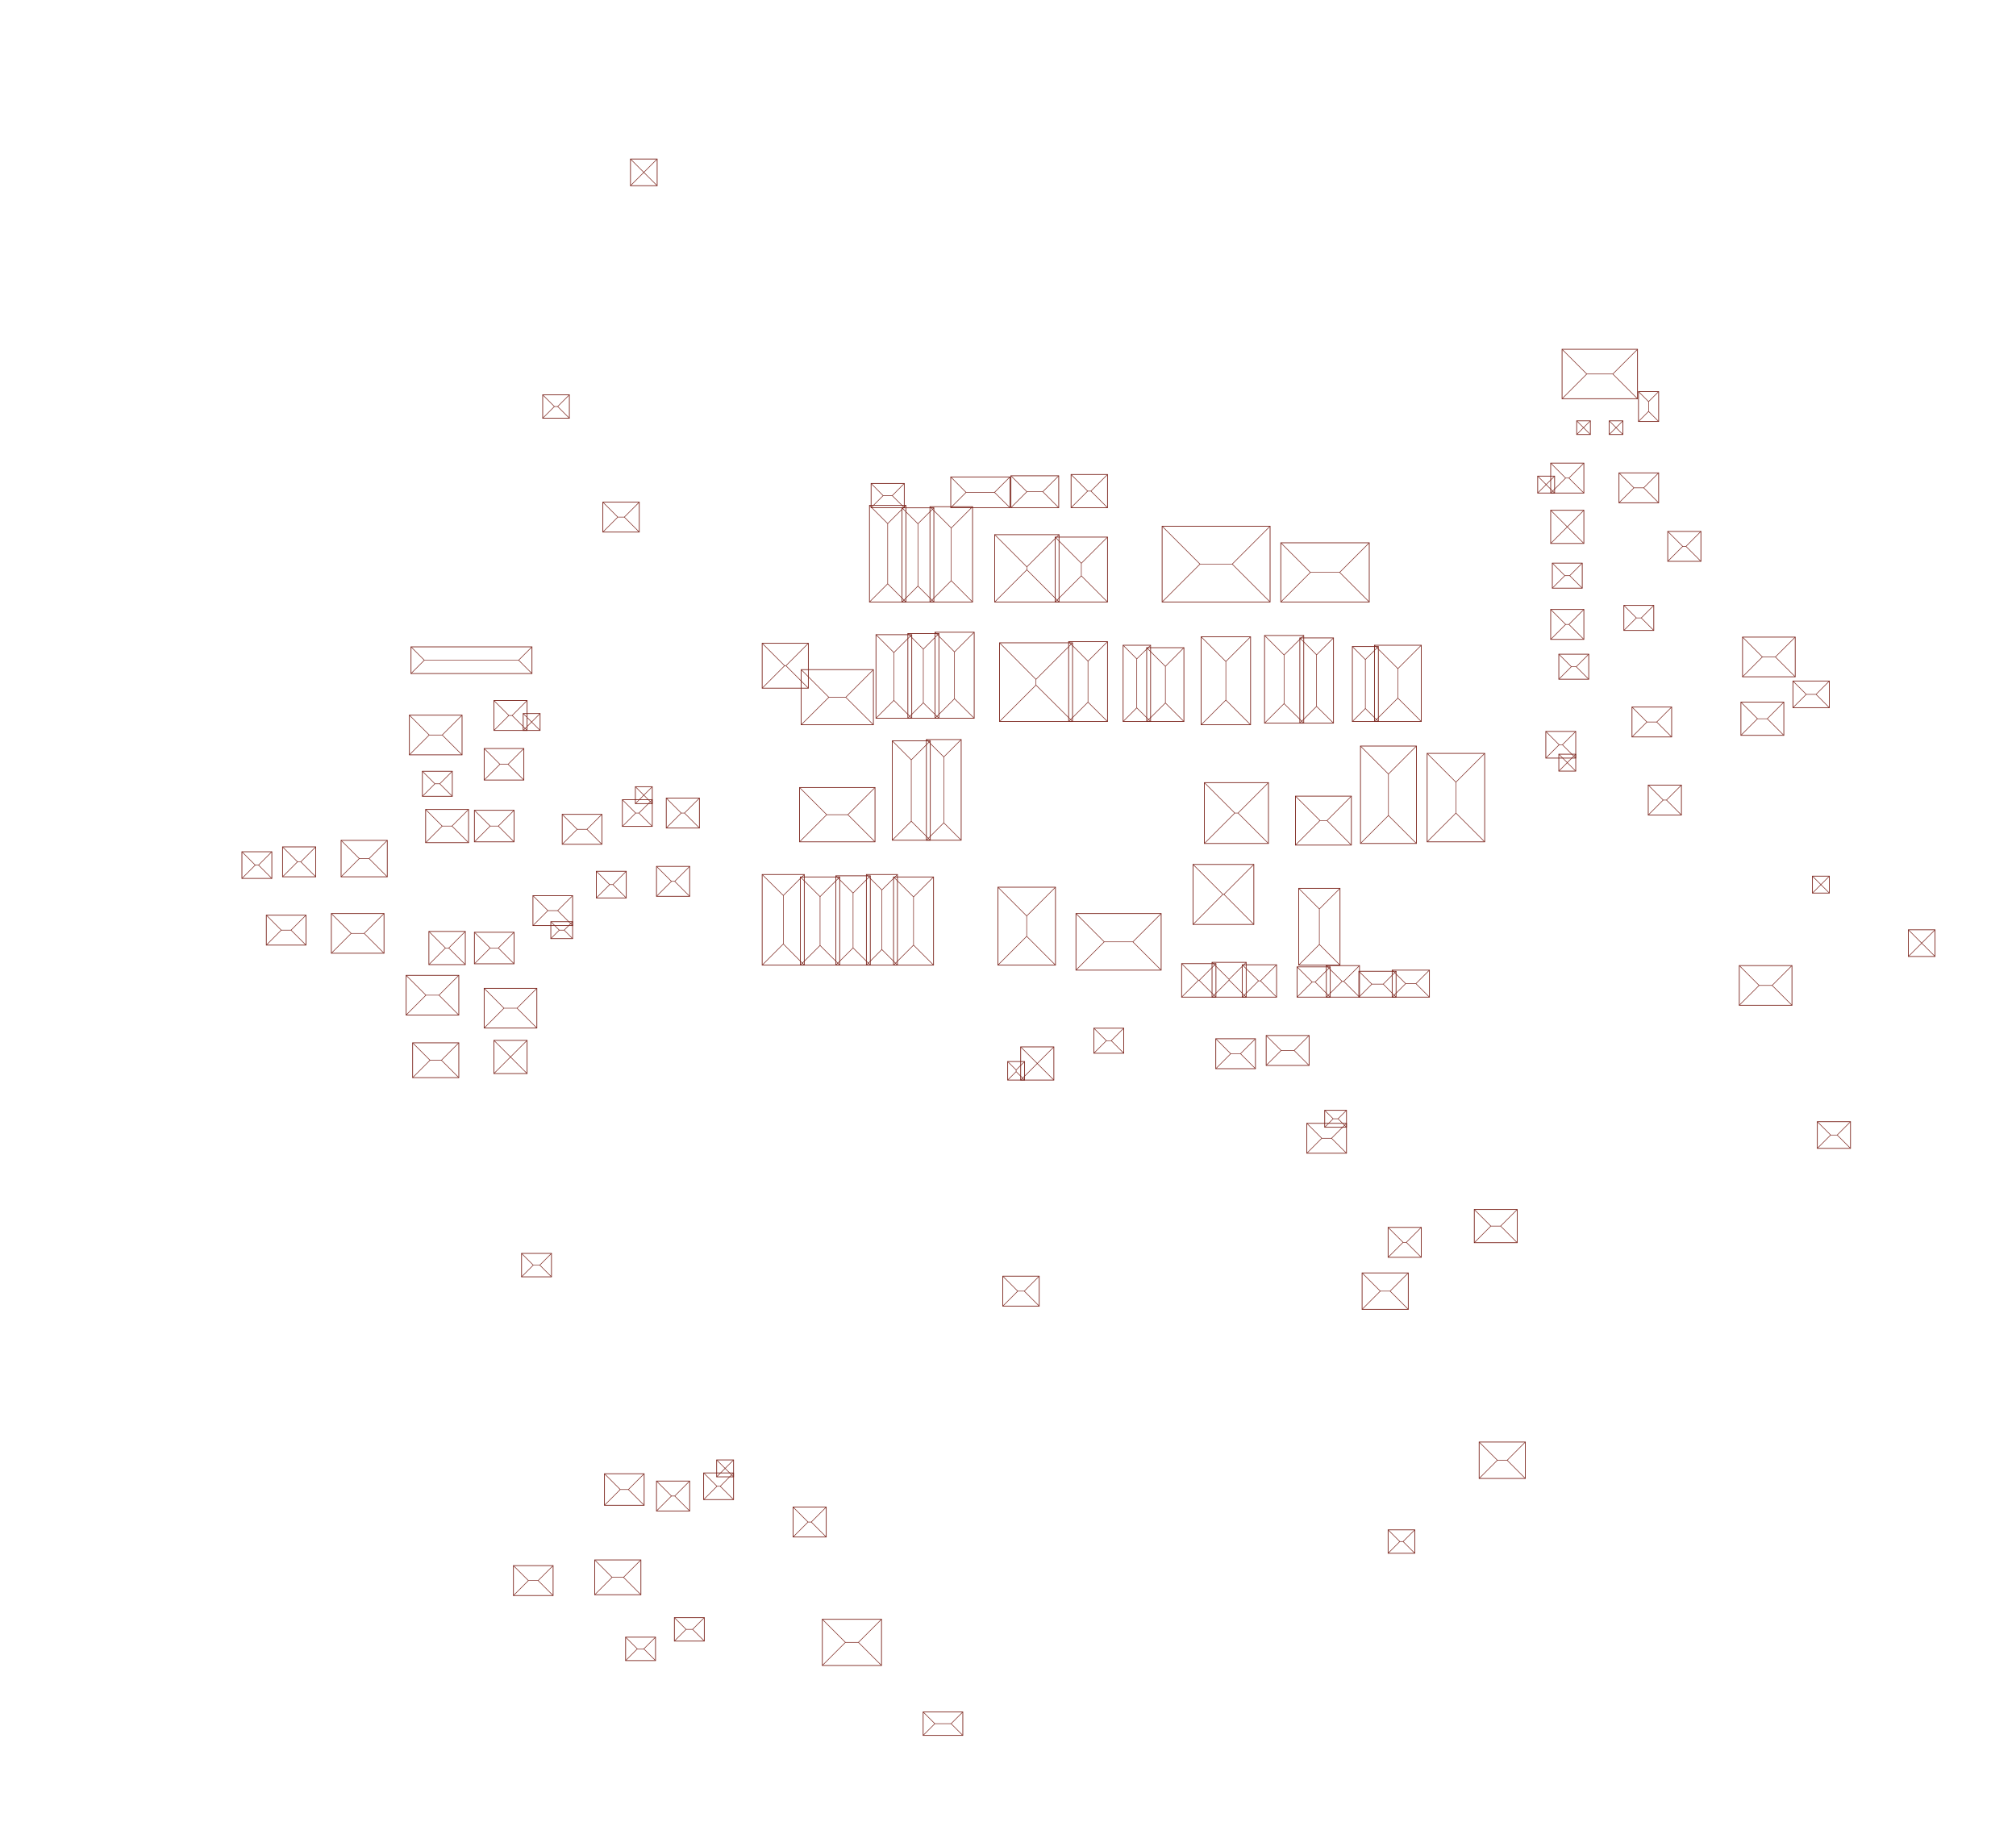
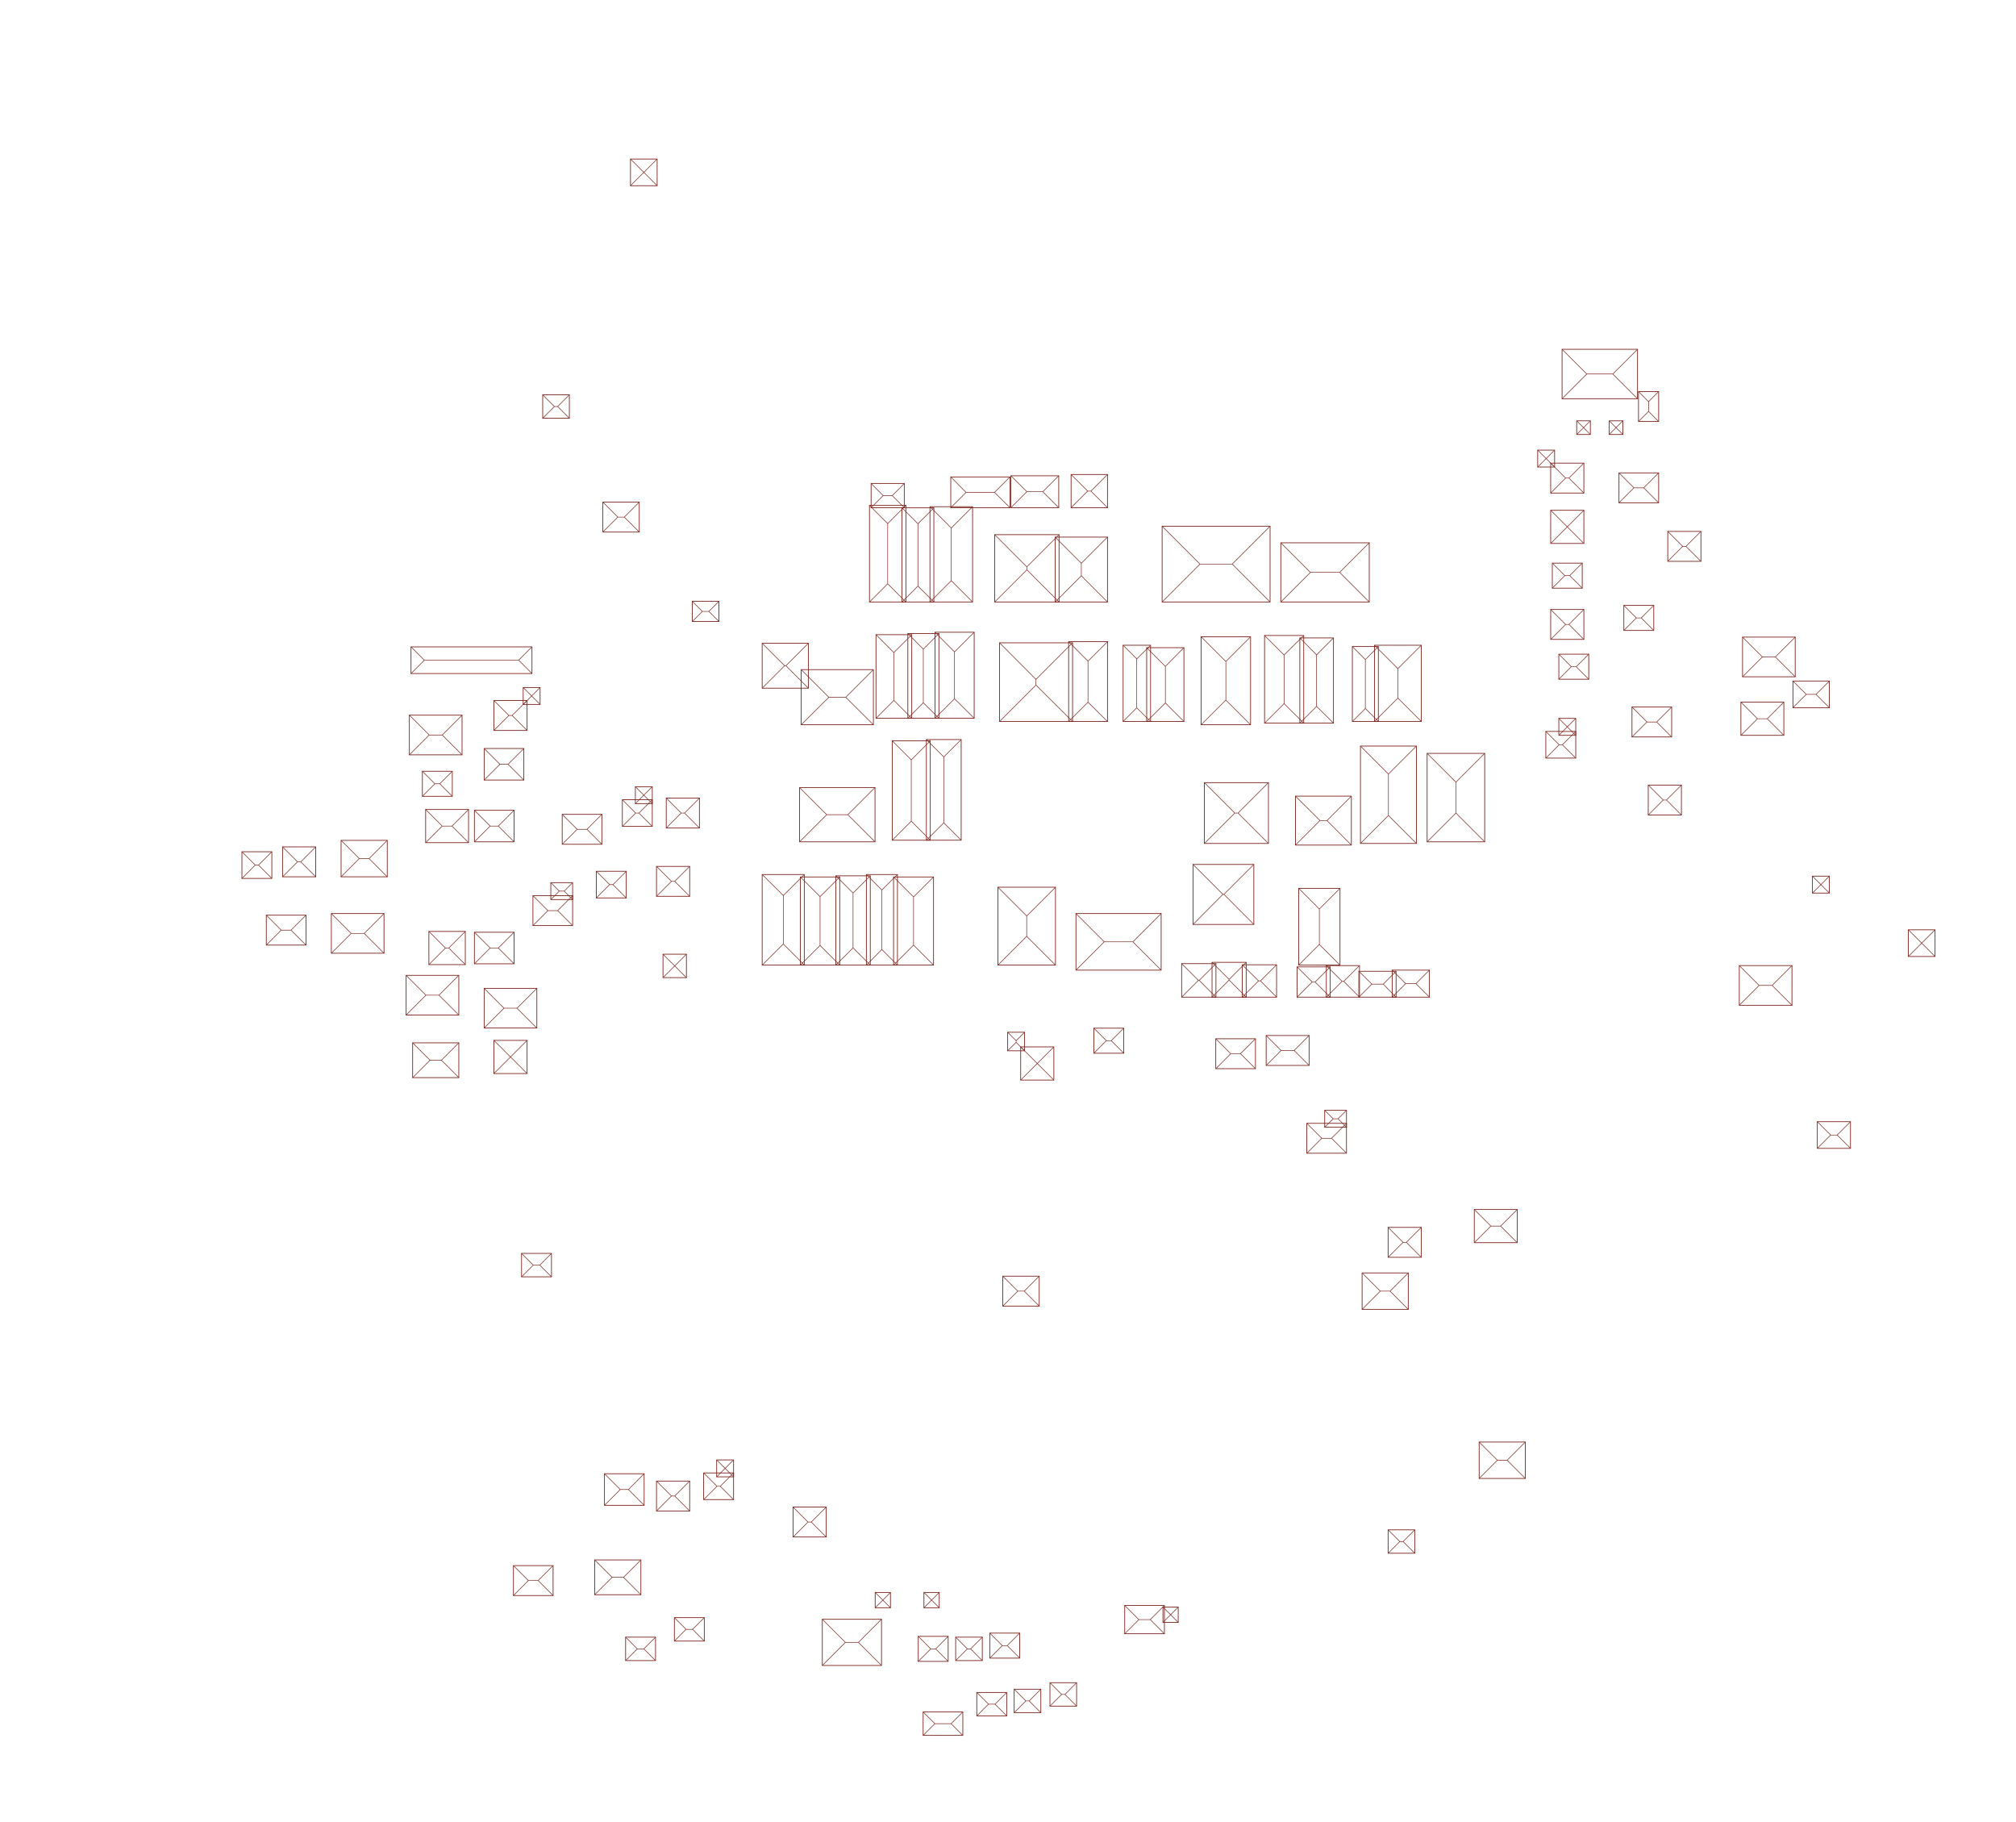
<svg xmlns="http://www.w3.org/2000/svg" viewBox="-620 -580 1240 1120" width="1240" height="1120">
  <rect x="-358.2" y="-82.2" width="26.4" height="20.4" fill="none" stroke="#7b241c" stroke-width="0.45" />
  <path d="M-348 -72H-342M-358.2 -82.2L-348 -72L-358.2 -61.8M-331.8 -82.2L-342 -72L-331.8 -61.8" fill="none" stroke="#7b241c" stroke-width="0.35" />
  <rect x="-328.2" y="-81.7" width="24.4" height="19.4" fill="none" stroke="#7b241c" stroke-width="0.45" />
  <path d="M-318.5 -72H-313.5M-328.2 -81.7L-318.5 -72L-328.2 -62.3M-303.8 -81.7L-313.5 -72L-303.8 -62.3" fill="none" stroke="#7b241c" stroke-width="0.35" />
  <rect x="-356.2" y="-7.2" width="22.4" height="20.4" fill="none" stroke="#7b241c" stroke-width="0.45" />
  <path d="M-346 3H-344M-356.2 -7.2L-346 3L-356.2 13.2M-333.8 -7.2L-344 3L-333.8 13.2" fill="none" stroke="#7b241c" stroke-width="0.35" />
  <rect x="-328.2" y="-6.7" width="24.4" height="19.4" fill="none" stroke="#7b241c" stroke-width="0.45" />
  <path d="M-318.5 3H-313.5M-328.2 -6.7L-318.5 3L-328.2 12.7M-303.8 -6.7L-313.5 3L-303.8 12.7" fill="none" stroke="#7b241c" stroke-width="0.35" />
  <rect x="-410.2" y="-63.2" width="28.4" height="22.4" fill="none" stroke="#7b241c" stroke-width="0.45" />
  <path d="M-399 -52H-393M-410.2 -63.2L-399 -52L-410.2 -40.8M-381.8 -63.2L-393 -52L-381.8 -40.8" fill="none" stroke="#7b241c" stroke-width="0.35" />
  <rect x="-416.2" y="-18.2" width="32.4" height="24.4" fill="none" stroke="#7b241c" stroke-width="0.45" />
  <path d="M-404 -6H-396M-416.2 -18.2L-404 -6L-416.2 6.2M-383.8 -18.2L-396 -6L-383.8 6.2" fill="none" stroke="#7b241c" stroke-width="0.35" />
  <rect x="-322.2" y="-119.7" width="24.4" height="19.4" fill="none" stroke="#7b241c" stroke-width="0.45" />
  <path d="M-312.5 -110H-307.5M-322.2 -119.7L-312.5 -110L-322.2 -100.3M-297.8 -119.7L-307.5 -110L-297.8 -100.3" fill="none" stroke="#7b241c" stroke-width="0.35" />
  <rect x="-368.2" y="-140.2" width="32.4" height="24.4" fill="none" stroke="#7b241c" stroke-width="0.45" />
  <path d="M-356 -128H-348M-368.2 -140.2L-356 -128L-368.2 -115.8M-335.8 -140.2L-348 -128L-335.8 -115.8" fill="none" stroke="#7b241c" stroke-width="0.35" />
  <rect x="-367.2" y="-182.2" width="74.4" height="16.4" fill="none" stroke="#7b241c" stroke-width="0.45" />
  <path d="M-359 -174H-301M-367.2 -182.2L-359 -174L-367.2 -165.8M-292.8 -182.2L-301 -174L-292.8 -165.8" fill="none" stroke="#7b241c" stroke-width="0.35" />
  <rect x="-370.2" y="19.8" width="32.4" height="24.4" fill="none" stroke="#7b241c" stroke-width="0.45" />
  <path d="M-358 32H-350M-370.2 19.8L-358 32L-370.2 44.2M-337.8 19.8L-350 32L-337.8 44.2" fill="none" stroke="#7b241c" stroke-width="0.35" />
  <rect x="-322.2" y="27.8" width="32.4" height="24.4" fill="none" stroke="#7b241c" stroke-width="0.45" />
  <path d="M-310 40H-302M-322.2 27.8L-310 40L-322.2 52.2M-289.8 27.8L-302 40L-289.8 52.2" fill="none" stroke="#7b241c" stroke-width="0.35" />
  <rect x="-366.2" y="61.3" width="28.4" height="21.4" fill="none" stroke="#7b241c" stroke-width="0.45" />
  <path d="M-355.5 72H-348.5M-366.2 61.3L-355.5 72L-366.2 82.7M-337.8 61.3L-348.5 72L-337.8 82.7" fill="none" stroke="#7b241c" stroke-width="0.35" />
  <rect x="-249.2" y="-271.2" width="22.4" height="18.4" fill="none" stroke="#7b241c" stroke-width="0.45" />
  <path d="M-240 -262H-236M-249.2 -271.2L-240 -262L-249.2 -252.8M-226.8 -271.2L-236 -262L-226.8 -252.8" fill="none" stroke="#7b241c" stroke-width="0.35" />
  <rect x="-286.2" y="-337.2" width="16.4" height="14.4" fill="none" stroke="#7b241c" stroke-width="0.45" />
  <path d="M-279 -330H-277M-286.2 -337.2L-279 -330L-286.2 -322.8M-269.8 -337.2L-277 -330L-269.8 -322.8" fill="none" stroke="#7b241c" stroke-width="0.35" />
  <rect x="-232.2" y="-482.2" width="16.4" height="16.4" fill="none" stroke="#7b241c" stroke-width="0.45" />
  <path d="M-224 -474H-224M-232.2 -482.2L-224 -474L-232.2 -465.8M-215.8 -482.2L-224 -474L-215.8 -465.8" fill="none" stroke="#7b241c" stroke-width="0.35" />
  <rect x="340.8" y="-365.2" width="46.4" height="30.4" fill="none" stroke="#7b241c" stroke-width="0.45" />
  <path d="M356 -350H372M340.8 -365.2L356 -350L340.8 -334.8M387.2 -365.2L372 -350L387.2 -334.8" fill="none" stroke="#7b241c" stroke-width="0.35" />
  <rect x="387.8" y="-339.2" width="12.4" height="18.4" fill="none" stroke="#7b241c" stroke-width="0.45" />
  <path d="M394 -333V-327M387.8 -339.2L394 -333L400.2 -339.2M387.8 -320.8L394 -327L400.2 -320.8" fill="none" stroke="#7b241c" stroke-width="0.35" />
  <rect x="349.8" y="-321.2" width="8.4" height="8.4" fill="none" stroke="#7b241c" stroke-width="0.45" />
  <path d="M354 -317H354M349.8 -321.2L354 -317L349.8 -312.8M358.2 -321.2L354 -317L358.2 -312.8" fill="none" stroke="#7b241c" stroke-width="0.35" />
  <rect x="369.8" y="-321.2" width="8.4" height="8.4" fill="none" stroke="#7b241c" stroke-width="0.45" />
  <path d="M374 -317H374M369.8 -321.2L374 -317L369.8 -312.8M378.2 -321.2L374 -317L378.2 -312.8" fill="none" stroke="#7b241c" stroke-width="0.35" />
  <rect x="494.8" y="-41.2" width="10.4" height="10.4" fill="none" stroke="#7b241c" stroke-width="0.45" />
  <path d="M500 -36H500M494.8 -41.2L500 -36L494.8 -30.8M505.2 -41.2L500 -36L505.2 -30.8" fill="none" stroke="#7b241c" stroke-width="0.35" />
  <rect x="451.8" y="-188.2" width="32.4" height="24.4" fill="none" stroke="#7b241c" stroke-width="0.45" />
  <path d="M464 -176H472M451.8 -188.2L464 -176L451.8 -163.8M484.2 -188.2L472 -176L484.2 -163.8" fill="none" stroke="#7b241c" stroke-width="0.35" />
  <rect x="450.8" y="-148.2" width="26.4" height="20.4" fill="none" stroke="#7b241c" stroke-width="0.45" />
  <path d="M461 -138H467M450.8 -148.2L461 -138L450.8 -127.8M477.2 -148.2L467 -138L477.2 -127.8" fill="none" stroke="#7b241c" stroke-width="0.35" />
  <rect x="449.8" y="13.8" width="32.4" height="24.4" fill="none" stroke="#7b241c" stroke-width="0.45" />
  <path d="M462 26H470M449.8 13.8L462 26L449.8 38.2M482.2 13.8L470 26L482.2 38.2" fill="none" stroke="#7b241c" stroke-width="0.35" />
  <rect x="553.8" y="-8.2" width="16.4" height="16.4" fill="none" stroke="#7b241c" stroke-width="0.45" />
  <path d="M562 0H562M553.8 -8.2L562 0L553.8 8.2M570.2 -8.2L562 0L570.2 8.2" fill="none" stroke="#7b241c" stroke-width="0.35" />
  <rect x="-3.2" y="204.8" width="22.4" height="18.4" fill="none" stroke="#7b241c" stroke-width="0.45" />
  <path d="M6 214H10M-3.2 204.8L6 214L-3.2 223.2M19.2 204.8L10 214L19.2 223.2" fill="none" stroke="#7b241c" stroke-width="0.35" />
  <rect x="289.8" y="306.8" width="28.4" height="22.4" fill="none" stroke="#7b241c" stroke-width="0.45" />
  <path d="M301 318H307M289.8 306.8L301 318L289.8 329.2M318.2 306.8L307 318L318.2 329.2" fill="none" stroke="#7b241c" stroke-width="0.35" />
  <rect x="-114.2" y="415.8" width="36.4" height="28.4" fill="none" stroke="#7b241c" stroke-width="0.45" />
  <path d="M-100 430H-92M-114.2 415.8L-100 430L-114.2 444.2M-77.8 415.8L-92 430L-77.8 444.2" fill="none" stroke="#7b241c" stroke-width="0.35" />
  <rect x="-52.2" y="472.8" width="24.4" height="14.4" fill="none" stroke="#7b241c" stroke-width="0.45" />
  <path d="M-45 480H-35M-52.2 472.8L-45 480L-52.2 487.2M-27.8 472.8L-35 480L-27.8 487.2" fill="none" stroke="#7b241c" stroke-width="0.35" />
  <rect x="-254.2" y="379.3" width="28.4" height="21.4" fill="none" stroke="#7b241c" stroke-width="0.45" />
  <path d="M-243.5 390H-236.5M-254.2 379.3L-243.5 390L-254.2 400.7M-225.8 379.3L-236.5 390L-225.8 400.7" fill="none" stroke="#7b241c" stroke-width="0.35" />
  <rect x="-248.2" y="326.3" width="24.4" height="19.4" fill="none" stroke="#7b241c" stroke-width="0.45" />
  <path d="M-238.5 336H-233.5M-248.2 326.3L-238.5 336L-248.2 345.7M-223.8 326.3L-233.5 336L-223.8 345.7" fill="none" stroke="#7b241c" stroke-width="0.35" />
  <rect x="497.8" y="109.8" width="20.4" height="16.4" fill="none" stroke="#7b241c" stroke-width="0.45" />
  <path d="M506 118H510M497.8 109.8L506 118L497.8 126.2M518.2 109.8L510 118L518.2 126.2" fill="none" stroke="#7b241c" stroke-width="0.35" />
  <rect x="127.8" y="58.8" width="24.4" height="18.4" fill="none" stroke="#7b241c" stroke-width="0.45" />
  <path d="M137 68H143M127.8 58.8L137 68L127.8 77.2M152.2 58.8L143 68L152.2 77.2" fill="none" stroke="#7b241c" stroke-width="0.35" />
  <rect x="158.8" y="56.8" width="26.4" height="18.4" fill="none" stroke="#7b241c" stroke-width="0.45" />
  <path d="M168 66H176M158.8 56.8L168 66L158.8 75.2M185.2 56.8L176 66L185.2 75.2" fill="none" stroke="#7b241c" stroke-width="0.35" />
  <rect x="-299.2" y="190.8" width="18.4" height="14.4" fill="none" stroke="#7b241c" stroke-width="0.45" />
  <path d="M-292 198H-288M-299.2 190.8L-292 198L-299.2 205.2M-280.8 190.8L-288 198L-280.8 205.2" fill="none" stroke="#7b241c" stroke-width="0.35" />
  <rect x="233.8" y="360.8" width="16.4" height="14.4" fill="none" stroke="#7b241c" stroke-width="0.45" />
  <path d="M241 368H243M233.8 360.8L241 368L233.8 375.2M250.2 360.8L243 368L250.2 375.2" fill="none" stroke="#7b241c" stroke-width="0.35" />
  <rect x="217.8" y="202.8" width="28.4" height="22.4" fill="none" stroke="#7b241c" stroke-width="0.45" />
  <path d="M229 214H235M217.8 202.8L229 214L217.8 225.2M246.2 202.8L235 214L246.2 225.2" fill="none" stroke="#7b241c" stroke-width="0.35" />
  <rect x="482.8" y="-161.2" width="22.4" height="16.4" fill="none" stroke="#7b241c" stroke-width="0.45" />
  <path d="M491 -153H497M482.8 -161.2L491 -153L482.8 -144.8M505.2 -161.2L497 -153L505.2 -144.8" fill="none" stroke="#7b241c" stroke-width="0.35" />
  <rect x="286.8" y="163.8" width="26.4" height="20.4" fill="none" stroke="#7b241c" stroke-width="0.45" />
  <path d="M297 174H303M286.8 163.8L297 174L286.8 184.2M313.2 163.8L303 174L313.2 184.2" fill="none" stroke="#7b241c" stroke-width="0.35" />
  <rect x="-210.2" y="-89.2" width="20.4" height="18.4" fill="none" stroke="#7b241c" stroke-width="0.45" />
  <path d="M-201 -80H-199M-210.2 -89.2L-201 -80L-210.2 -70.8M-189.8 -89.2L-199 -80L-189.8 -70.8" fill="none" stroke="#7b241c" stroke-width="0.35" />
  <rect x="-237.2" y="-88.2" width="18.4" height="16.4" fill="none" stroke="#7b241c" stroke-width="0.45" />
  <path d="M-229 -80H-227M-237.2 -88.2L-229 -80L-237.2 -71.8M-218.8 -88.2L-227 -80L-218.8 -71.8" fill="none" stroke="#7b241c" stroke-width="0.35" />
  <rect x="-229.2" y="-96.2" width="10.4" height="10.4" fill="none" stroke="#7b241c" stroke-width="0.45" />
  <path d="M-224 -91H-224M-229.2 -96.2L-224 -91L-229.2 -85.8M-218.8 -96.2L-224 -91L-218.8 -85.8" fill="none" stroke="#7b241c" stroke-width="0.35" />
  <rect x="-274.2" y="-79.2" width="24.4" height="18.4" fill="none" stroke="#7b241c" stroke-width="0.45" />
  <path d="M-265 -70H-259M-274.2 -79.2L-265 -70L-274.2 -60.8M-249.8 -79.2L-259 -70L-249.8 -60.8" fill="none" stroke="#7b241c" stroke-width="0.35" />
  <rect x="-216.2" y="-47.2" width="20.4" height="18.4" fill="none" stroke="#7b241c" stroke-width="0.45" />
  <path d="M-207 -38H-205M-216.2 -47.2L-207 -38L-216.2 -28.8M-195.8 -47.2L-205 -38L-195.8 -28.8" fill="none" stroke="#7b241c" stroke-width="0.35" />
  <rect x="-253.2" y="-44.2" width="18.4" height="16.4" fill="none" stroke="#7b241c" stroke-width="0.45" />
  <path d="M-245 -36H-243M-253.2 -44.2L-245 -36L-253.2 -27.8M-234.8 -44.2L-243 -36L-234.8 -27.8" fill="none" stroke="#7b241c" stroke-width="0.35" />
  <rect x="-292.2" y="-29.2" width="24.4" height="18.4" fill="none" stroke="#7b241c" stroke-width="0.45" />
  <path d="M-283 -20H-277M-292.2 -29.2L-283 -20L-292.2 -10.8M-267.8 -29.2L-277 -20L-267.8 -10.8" fill="none" stroke="#7b241c" stroke-width="0.35" />
-   <rect x="-281.2" y="-13.2" width="13.4" height="10.4" fill="none" stroke="#7b241c" stroke-width="0.45" />
-   <path d="M-276 -8H-273M-281.2 -13.2L-276 -8L-281.2 -2.8M-267.8 -13.2L-273 -8L-267.8 -2.8" fill="none" stroke="#7b241c" stroke-width="0.35" />
+   <rect x="-281.2" y="-37.2" width="13.4" height="10.4" fill="none" stroke="#7b241c" stroke-width="0.45" />
+   <path d="M-276 -32H-273M-281.2 -37.2L-276 -32L-281.2 -26.8M-267.8 -37.2L-273 -32L-267.8 -26.8" fill="none" stroke="#7b241c" stroke-width="0.35" />
  <rect x="-446.2" y="-59.2" width="20.4" height="18.4" fill="none" stroke="#7b241c" stroke-width="0.45" />
  <path d="M-437 -50H-435M-446.2 -59.2L-437 -50L-446.2 -40.8M-425.8 -59.2L-435 -50L-425.8 -40.8" fill="none" stroke="#7b241c" stroke-width="0.35" />
  <rect x="-471.2" y="-56.2" width="18.4" height="16.4" fill="none" stroke="#7b241c" stroke-width="0.45" />
  <path d="M-463 -48H-461M-471.2 -56.2L-463 -48L-471.2 -39.8M-452.8 -56.2L-461 -48L-452.8 -39.8" fill="none" stroke="#7b241c" stroke-width="0.35" />
  <rect x="-456.2" y="-17.2" width="24.4" height="18.4" fill="none" stroke="#7b241c" stroke-width="0.45" />
  <path d="M-447 -8H-441M-456.2 -17.2L-447 -8L-456.2 1.2M-431.8 -17.2L-441 -8L-431.8 1.2" fill="none" stroke="#7b241c" stroke-width="0.35" />
  <rect x="-316.2" y="-149.2" width="20.4" height="18.4" fill="none" stroke="#7b241c" stroke-width="0.45" />
  <path d="M-307 -140H-305M-316.2 -149.2L-307 -140L-316.2 -130.8M-295.8 -149.2L-305 -140L-295.8 -130.8" fill="none" stroke="#7b241c" stroke-width="0.35" />
-   <rect x="-298.2" y="-141.2" width="10.4" height="10.4" fill="none" stroke="#7b241c" stroke-width="0.45" />
-   <path d="M-293 -136H-293M-298.2 -141.2L-293 -136L-298.2 -130.8M-287.8 -141.2L-293 -136L-287.8 -130.8" fill="none" stroke="#7b241c" stroke-width="0.35" />
+   <rect x="-298.2" y="-157.2" width="10.4" height="10.4" fill="none" stroke="#7b241c" stroke-width="0.45" />
+   <path d="M-293 -152H-293M-298.2 -157.2L-293 -152L-298.2 -146.8M-287.8 -157.2L-293 -152L-287.8 -146.8" fill="none" stroke="#7b241c" stroke-width="0.35" />
  <rect x="-360.2" y="-105.7" width="18.4" height="15.4" fill="none" stroke="#7b241c" stroke-width="0.45" />
  <path d="M-352.5 -98H-349.5M-360.2 -105.7L-352.5 -98L-360.2 -90.3M-341.8 -105.7L-349.5 -98L-341.8 -90.3" fill="none" stroke="#7b241c" stroke-width="0.35" />
  <rect x="-316.2" y="59.8" width="20.4" height="20.4" fill="none" stroke="#7b241c" stroke-width="0.45" />
  <path d="M-306 70H-306M-316.2 59.8L-306 70L-316.2 80.2M-295.8 59.8L-306 70L-295.8 80.2" fill="none" stroke="#7b241c" stroke-width="0.35" />
  <rect x="-216.2" y="330.8" width="20.4" height="18.4" fill="none" stroke="#7b241c" stroke-width="0.45" />
  <path d="M-207 340H-205M-216.2 330.8L-207 340L-216.2 349.2M-195.8 330.8L-205 340L-195.8 349.2" fill="none" stroke="#7b241c" stroke-width="0.35" />
  <rect x="-187.2" y="325.8" width="18.4" height="16.4" fill="none" stroke="#7b241c" stroke-width="0.45" />
  <path d="M-179 334H-177M-187.2 325.8L-179 334L-187.2 342.2M-168.8 325.8L-177 334L-168.8 342.2" fill="none" stroke="#7b241c" stroke-width="0.35" />
  <rect x="-179.2" y="317.8" width="10.4" height="10.4" fill="none" stroke="#7b241c" stroke-width="0.45" />
  <path d="M-174 323H-174M-179.2 317.8L-174 323L-179.2 328.2M-168.8 317.8L-174 323L-168.8 328.2" fill="none" stroke="#7b241c" stroke-width="0.35" />
  <rect x="-304.2" y="382.8" width="24.4" height="18.4" fill="none" stroke="#7b241c" stroke-width="0.45" />
  <path d="M-295 392H-289M-304.2 382.8L-295 392L-304.2 401.2M-279.8 382.8L-289 392L-279.8 401.2" fill="none" stroke="#7b241c" stroke-width="0.35" />
  <rect x="-132.2" y="346.8" width="20.4" height="18.4" fill="none" stroke="#7b241c" stroke-width="0.45" />
  <path d="M-123 356H-121M-132.2 346.8L-123 356L-132.2 365.2M-111.8 346.8L-121 356L-111.8 365.2" fill="none" stroke="#7b241c" stroke-width="0.35" />
  <rect x="52.8" y="52.3" width="18.4" height="15.4" fill="none" stroke="#7b241c" stroke-width="0.45" />
  <path d="M60.5 60H63.5M52.8 52.3L60.5 60L52.8 67.7M71.2 52.3L63.5 60L71.2 67.7" fill="none" stroke="#7b241c" stroke-width="0.35" />
  <rect x="7.8" y="63.8" width="20.4" height="20.4" fill="none" stroke="#7b241c" stroke-width="0.45" />
  <path d="M18 74H18M7.8 63.8L18 74L7.8 84.2M28.2 63.8L18 74L28.2 84.2" fill="none" stroke="#7b241c" stroke-width="0.35" />
-   <rect x="-0.2" y="72.8" width="10.4" height="11.4" fill="none" stroke="#7b241c" stroke-width="0.45" />
-   <path d="M5 78V79M-0.2 72.8L5 78L10.2 72.8M-0.2 84.2L5 79L10.2 84.2" fill="none" stroke="#7b241c" stroke-width="0.35" />
+   <rect x="-0.2" y="54.8" width="10.4" height="11.4" fill="none" stroke="#7b241c" stroke-width="0.45" />
+   <path d="M5 60V61M-0.2 54.8L5 60L10.2 54.8M-0.2 66.2L5 61L10.2 66.2" fill="none" stroke="#7b241c" stroke-width="0.35" />
  <rect x="333.8" y="-205.2" width="20.4" height="18.4" fill="none" stroke="#7b241c" stroke-width="0.45" />
  <path d="M343 -196H345M333.8 -205.2L343 -196L333.8 -186.8M354.2 -205.2L345 -196L354.2 -186.8" fill="none" stroke="#7b241c" stroke-width="0.35" />
  <rect x="334.8" y="-233.7" width="18.4" height="15.4" fill="none" stroke="#7b241c" stroke-width="0.45" />
  <path d="M342.5 -226H345.5M334.8 -233.7L342.5 -226L334.8 -218.3M353.2 -233.7L345.5 -226L353.2 -218.3" fill="none" stroke="#7b241c" stroke-width="0.35" />
  <rect x="333.8" y="-266.2" width="20.4" height="20.4" fill="none" stroke="#7b241c" stroke-width="0.45" />
  <path d="M344 -256H344M333.8 -266.2L344 -256L333.8 -245.8M354.2 -266.2L344 -256L354.2 -245.8" fill="none" stroke="#7b241c" stroke-width="0.35" />
  <rect x="333.8" y="-295.2" width="20.4" height="18.4" fill="none" stroke="#7b241c" stroke-width="0.45" />
  <path d="M343 -286H345M333.8 -295.2L343 -286L333.8 -276.8M354.2 -295.2L345 -286L354.2 -276.8" fill="none" stroke="#7b241c" stroke-width="0.35" />
-   <rect x="325.8" y="-287.2" width="10.4" height="10.4" fill="none" stroke="#7b241c" stroke-width="0.45" />
-   <path d="M331 -282H331M325.8 -287.2L331 -282L325.8 -276.8M336.2 -287.2L331 -282L336.2 -276.8" fill="none" stroke="#7b241c" stroke-width="0.35" />
+   <rect x="325.8" y="-303.2" width="10.4" height="10.4" fill="none" stroke="#7b241c" stroke-width="0.45" />
+   <path d="M331 -298H331M325.8 -303.2L331 -298L325.8 -292.8M336.2 -303.2L331 -298L336.2 -292.8" fill="none" stroke="#7b241c" stroke-width="0.35" />
  <rect x="378.8" y="-207.7" width="18.4" height="15.4" fill="none" stroke="#7b241c" stroke-width="0.45" />
  <path d="M386.5 -200H389.5M378.8 -207.7L386.5 -200L378.8 -192.3M397.2 -207.7L389.5 -200L397.2 -192.3" fill="none" stroke="#7b241c" stroke-width="0.35" />
  <rect x="375.8" y="-289.2" width="24.4" height="18.4" fill="none" stroke="#7b241c" stroke-width="0.45" />
  <path d="M385 -280H391M375.8 -289.2L385 -280L375.8 -270.8M400.2 -289.2L391 -280L400.2 -270.8" fill="none" stroke="#7b241c" stroke-width="0.35" />
  <rect x="405.8" y="-253.2" width="20.4" height="18.4" fill="none" stroke="#7b241c" stroke-width="0.45" />
  <path d="M415 -244H417M405.8 -253.2L415 -244L405.8 -234.8M426.2 -253.2L417 -244L426.2 -234.8" fill="none" stroke="#7b241c" stroke-width="0.35" />
  <rect x="-205.2" y="414.8" width="18.4" height="14.4" fill="none" stroke="#7b241c" stroke-width="0.45" />
  <path d="M-198 422H-194M-205.2 414.8L-198 422L-205.2 429.2M-186.8 414.8L-194 422L-186.8 429.2" fill="none" stroke="#7b241c" stroke-width="0.35" />
  <rect x="-235.2" y="426.8" width="18.4" height="14.4" fill="none" stroke="#7b241c" stroke-width="0.45" />
  <path d="M-228 434H-224M-235.2 426.8L-228 434L-235.2 441.2M-216.8 426.8L-224 434L-216.8 441.2" fill="none" stroke="#7b241c" stroke-width="0.35" />
  <rect x="330.8" y="-130.2" width="18.4" height="16.4" fill="none" stroke="#7b241c" stroke-width="0.45" />
  <path d="M339 -122H341M330.8 -130.2L339 -122L330.8 -113.8M349.2 -130.2L341 -122L349.2 -113.8" fill="none" stroke="#7b241c" stroke-width="0.35" />
-   <rect x="338.8" y="-116.2" width="10.4" height="10.4" fill="none" stroke="#7b241c" stroke-width="0.45" />
-   <path d="M344 -111H344M338.8 -116.2L344 -111L338.8 -105.8M349.2 -116.2L344 -111L349.2 -105.8" fill="none" stroke="#7b241c" stroke-width="0.35" />
+   <rect x="338.8" y="-138.2" width="10.4" height="10.4" fill="none" stroke="#7b241c" stroke-width="0.45" />
+   <path d="M344 -133H344M338.8 -138.2L344 -133L338.8 -127.8M349.2 -138.2L344 -133L349.2 -127.8" fill="none" stroke="#7b241c" stroke-width="0.35" />
  <rect x="383.8" y="-145.2" width="24.4" height="18.4" fill="none" stroke="#7b241c" stroke-width="0.45" />
  <path d="M393 -136H399M383.8 -145.2L393 -136L383.8 -126.8M408.2 -145.2L399 -136L408.2 -126.8" fill="none" stroke="#7b241c" stroke-width="0.35" />
  <rect x="393.8" y="-97.2" width="20.4" height="18.4" fill="none" stroke="#7b241c" stroke-width="0.45" />
  <path d="M403 -88H405M393.8 -97.2L403 -88L393.8 -78.8M414.2 -97.2L405 -88L414.2 -78.8" fill="none" stroke="#7b241c" stroke-width="0.35" />
  <rect x="338.8" y="-177.7" width="18.4" height="15.4" fill="none" stroke="#7b241c" stroke-width="0.45" />
  <path d="M346.5 -170H349.5M338.8 -177.7L346.5 -170L338.8 -162.3M357.2 -177.7L349.5 -170L357.2 -162.3" fill="none" stroke="#7b241c" stroke-width="0.35" />
  <rect x="183.8" y="110.8" width="24.4" height="18.4" fill="none" stroke="#7b241c" stroke-width="0.45" />
  <path d="M193 120H199M183.8 110.8L193 120L183.8 129.2M208.2 110.8L199 120L208.2 129.2" fill="none" stroke="#7b241c" stroke-width="0.35" />
  <rect x="194.8" y="102.8" width="13.4" height="10.4" fill="none" stroke="#7b241c" stroke-width="0.45" />
  <path d="M200 108H203M194.8 102.8L200 108L194.8 113.2M208.2 102.8L203 108L208.2 113.2" fill="none" stroke="#7b241c" stroke-width="0.35" />
  <rect x="233.8" y="174.8" width="20.4" height="18.4" fill="none" stroke="#7b241c" stroke-width="0.45" />
  <path d="M243 184H245M233.8 174.8L243 184L233.8 193.2M254.2 174.8L245 184L254.2 193.2" fill="none" stroke="#7b241c" stroke-width="0.35" />
+   <rect x="-55.2" y="426.3" width="18.4" height="15.4" fill="none" stroke="#7b241c" stroke-width="0.45" />
+   <path d="M-47.5 434H-44.5M-55.2 426.3L-47.5 434L-55.2 441.7M-36.8 426.3L-44.5 434L-36.8 441.7" fill="none" stroke="#7b241c" stroke-width="0.35" />
+   <rect x="-32.2" y="426.8" width="16.4" height="14.4" fill="none" stroke="#7b241c" stroke-width="0.45" />
+   <path d="M-25 434H-23M-32.2 426.8L-25 434L-32.2 441.2M-15.8 426.8L-23 434L-15.8 441.2" fill="none" stroke="#7b241c" stroke-width="0.35" />
+   <rect x="-11.2" y="424.3" width="18.4" height="15.4" fill="none" stroke="#7b241c" stroke-width="0.45" />
+   <path d="M-3.5 432H-0.5M-11.2 424.3L-3.5 432L-11.2 439.7M7.2 424.3L-0.5 432L7.2 439.7" fill="none" stroke="#7b241c" stroke-width="0.35" />
+   <rect x="-19.2" y="460.8" width="18.4" height="14.4" fill="none" stroke="#7b241c" stroke-width="0.45" />
+   <path d="M-12 468H-8M-19.2 460.8L-12 468L-19.2 475.2M-0.8 460.8L-8 468L-0.8 475.2" fill="none" stroke="#7b241c" stroke-width="0.35" />
+   <rect x="3.8" y="458.8" width="16.4" height="14.4" fill="none" stroke="#7b241c" stroke-width="0.45" />
+   <path d="M11 466H13M3.8 458.8L11 466L3.8 473.2M20.2 458.8L13 466L20.2 473.2" fill="none" stroke="#7b241c" stroke-width="0.35" />
+   <rect x="25.8" y="454.8" width="16.4" height="14.4" fill="none" stroke="#7b241c" stroke-width="0.45" />
+   <path d="M33 462H35M25.8 454.8L33 462L25.8 469.2M42.2 454.8L35 462L42.2 469.2" fill="none" stroke="#7b241c" stroke-width="0.35" />
+   <rect x="71.8" y="407.3" width="24.4" height="17.4" fill="none" stroke="#7b241c" stroke-width="0.45" />
+   <path d="M80.5 416H87.5M71.8 407.3L80.5 416L71.8 424.7M96.2 407.3L87.5 416L96.2 424.7" fill="none" stroke="#7b241c" stroke-width="0.35" />
+   <rect x="95.3" y="408.3" width="9.4" height="9.4" fill="none" stroke="#7b241c" stroke-width="0.45" />
+   <path d="M100 413H100M95.3 408.3L100 413L95.3 417.7M104.7 408.3L100 413L104.7 417.7" fill="none" stroke="#7b241c" stroke-width="0.35" />
+   <rect x="-81.7" y="399.3" width="9.4" height="9.4" fill="none" stroke="#7b241c" stroke-width="0.45" />
+   <path d="M-77 404H-77M-81.7 399.3L-77 404L-81.7 408.7M-72.3 399.3L-77 404L-72.3 408.7" fill="none" stroke="#7b241c" stroke-width="0.35" />
+   <rect x="-51.7" y="399.3" width="9.4" height="9.4" fill="none" stroke="#7b241c" stroke-width="0.45" />
+   <path d="M-47 404H-47M-51.7 399.3L-47 404L-51.7 408.7M-42.3 399.3L-47 404L-42.3 408.7" fill="none" stroke="#7b241c" stroke-width="0.35" />
+   <rect x="-212.2" y="6.8" width="14.4" height="14.4" fill="none" stroke="#7b241c" stroke-width="0.45" />
+   <path d="M-205 14H-205M-212.2 6.8L-205 14L-212.2 21.2M-197.8 6.8L-205 14L-197.8 21.2" fill="none" stroke="#7b241c" stroke-width="0.35" />
+   <rect x="-194.2" y="-210.2" width="16.4" height="12.4" fill="none" stroke="#7b241c" stroke-width="0.45" />
+   <path d="M-188 -204H-184M-194.2 -210.2L-188 -204L-194.2 -197.8M-177.8 -210.2L-184 -204L-177.8 -197.8" fill="none" stroke="#7b241c" stroke-width="0.35" />
  <rect x="-85.2" y="-269.2" width="22.4" height="59.4" fill="none" stroke="#7b241c" stroke-width="0.45" />
  <path d="M-74 -258V-221M-85.2 -269.2L-74 -258L-62.8 -269.2M-85.2 -209.8L-74 -221L-62.8 -209.8" fill="none" stroke="#7b241c" stroke-width="0.35" />
  <rect x="-65.2" y="-267.7" width="19.6" height="57.9" fill="none" stroke="#7b241c" stroke-width="0.45" />
  <path d="M-55.4 -257.9V-219.6M-65.2 -267.7L-55.4 -257.9L-45.6 -267.7M-65.2 -209.8L-55.4 -219.6L-45.6 -209.8" fill="none" stroke="#7b241c" stroke-width="0.35" />
  <rect x="-48" y="-268.4" width="26.2" height="58.6" fill="none" stroke="#7b241c" stroke-width="0.45" />
  <path d="M-34.9 -255.3V-222.9M-48 -268.4L-34.9 -255.3L-21.8 -268.4M-48 -209.8L-34.9 -222.9L-21.8 -209.8" fill="none" stroke="#7b241c" stroke-width="0.35" />
  <rect x="-8.2" y="-251.2" width="39.6" height="41.4" fill="none" stroke="#7b241c" stroke-width="0.45" />
  <path d="M11.6 -231.4V-229.6M-8.2 -251.2L11.6 -231.4L31.4 -251.2M-8.2 -209.8L11.6 -229.6L31.4 -209.8" fill="none" stroke="#7b241c" stroke-width="0.35" />
  <rect x="29" y="-249.7" width="32.2" height="39.9" fill="none" stroke="#7b241c" stroke-width="0.45" />
  <path d="M45.1 -233.6V-225.9M29 -249.7L45.1 -233.6L61.2 -249.7M29 -209.8L45.1 -225.9L61.2 -209.8" fill="none" stroke="#7b241c" stroke-width="0.35" />
  <rect x="94.8" y="-256.4" width="66.4" height="46.6" fill="none" stroke="#7b241c" stroke-width="0.45" />
  <path d="M118.1 -233.1H137.9M94.8 -256.4L118.1 -233.1L94.8 -209.8M161.2 -256.4L137.9 -233.1L161.2 -209.8" fill="none" stroke="#7b241c" stroke-width="0.35" />
  <rect x="167.8" y="-246.2" width="54.4" height="36.4" fill="none" stroke="#7b241c" stroke-width="0.45" />
  <path d="M186 -228H204M167.8 -246.2L186 -228L167.8 -209.8M222.2 -246.2L204 -228L222.2 -209.8" fill="none" stroke="#7b241c" stroke-width="0.35" />
  <rect x="-35.2" y="-286.7" width="36.4" height="18.9" fill="none" stroke="#7b241c" stroke-width="0.45" />
  <path d="M-25.8 -277.2H-8.3M-35.2 -286.7L-25.8 -277.2L-35.2 -267.8M1.2 -286.7L-8.3 -277.2L1.2 -267.8" fill="none" stroke="#7b241c" stroke-width="0.35" />
  <rect x="1.8" y="-287.4" width="29.4" height="19.6" fill="none" stroke="#7b241c" stroke-width="0.45" />
  <path d="M11.6 -277.6H21.4M1.8 -287.4L11.6 -277.6L1.8 -267.8M31.2 -287.4L21.4 -277.6L31.2 -267.8" fill="none" stroke="#7b241c" stroke-width="0.35" />
  <rect x="38.8" y="-288.2" width="22.4" height="20.4" fill="none" stroke="#7b241c" stroke-width="0.45" />
  <path d="M49 -278H51M38.8 -288.2L49 -278L38.8 -267.8M61.2 -288.2L51 -278L61.2 -267.8" fill="none" stroke="#7b241c" stroke-width="0.35" />
  <rect x="-84.2" y="-282.7" width="20.4" height="14.9" fill="none" stroke="#7b241c" stroke-width="0.45" />
  <path d="M-76.8 -275.2H-71.2M-84.2 -282.7L-76.8 -275.2L-84.2 -267.8M-63.8 -282.7L-71.2 -275.2L-63.8 -267.8" fill="none" stroke="#7b241c" stroke-width="0.35" />
  <rect x="-151.2" y="-184.4" width="28.4" height="27.6" fill="none" stroke="#7b241c" stroke-width="0.45" />
  <path d="M-137.4 -170.6H-136.6M-151.2 -184.4L-137.4 -170.6L-151.2 -156.8M-122.8 -184.4L-136.6 -170.6L-122.8 -156.8" fill="none" stroke="#7b241c" stroke-width="0.35" />
  <rect x="-127.2" y="-168.2" width="44.4" height="33.9" fill="none" stroke="#7b241c" stroke-width="0.45" />
  <path d="M-110.2 -151.2H-99.8M-127.2 -168.2L-110.2 -151.2L-127.2 -134.3M-82.8 -168.2L-99.8 -151.2L-82.8 -134.3" fill="none" stroke="#7b241c" stroke-width="0.35" />
  <rect x="-81.2" y="-189.7" width="22" height="51.4" fill="none" stroke="#7b241c" stroke-width="0.45" />
  <path d="M-70.2 -178.7V-149.3M-81.2 -189.7L-70.2 -178.7L-59.2 -189.7M-81.2 -138.3L-70.2 -149.3L-59.2 -138.3" fill="none" stroke="#7b241c" stroke-width="0.35" />
  <rect x="-61.6" y="-190.4" width="19.1" height="52.1" fill="none" stroke="#7b241c" stroke-width="0.45" />
  <path d="M-52.1 -180.8V-147.8M-61.6 -190.4L-52.1 -180.8L-42.5 -190.4M-61.6 -138.3L-52.1 -147.8L-42.5 -138.3" fill="none" stroke="#7b241c" stroke-width="0.35" />
  <rect x="-44.9" y="-191.2" width="24.1" height="52.9" fill="none" stroke="#7b241c" stroke-width="0.45" />
  <path d="M-32.9 -179.1V-150.3M-44.9 -191.2L-32.9 -179.1L-20.8 -191.2M-44.9 -138.3L-32.9 -150.3L-20.8 -138.3" fill="none" stroke="#7b241c" stroke-width="0.35" />
  <rect x="-5.2" y="-184.7" width="44.9" height="48.4" fill="none" stroke="#7b241c" stroke-width="0.45" />
  <path d="M17.2 -162.2V-158.7M-5.2 -184.7L17.2 -162.2L39.7 -184.7M-5.2 -136.3L17.2 -158.7L39.7 -136.3" fill="none" stroke="#7b241c" stroke-width="0.35" />
  <rect x="37.3" y="-185.4" width="23.9" height="49.1" fill="none" stroke="#7b241c" stroke-width="0.45" />
  <path d="M49.2 -173.4V-148.2M37.3 -185.4L49.2 -173.4L61.2 -185.4M37.3 -136.3L49.2 -148.2L61.2 -136.3" fill="none" stroke="#7b241c" stroke-width="0.35" />
  <rect x="70.8" y="-183.2" width="16.9" height="46.9" fill="none" stroke="#7b241c" stroke-width="0.45" />
  <path d="M79.2 -174.8V-144.7M70.8 -183.2L79.2 -174.8L87.7 -183.2M70.8 -136.3L79.2 -144.7L87.7 -136.3" fill="none" stroke="#7b241c" stroke-width="0.35" />
  <rect x="85.3" y="-181.7" width="22.9" height="45.4" fill="none" stroke="#7b241c" stroke-width="0.45" />
  <path d="M96.8 -170.2V-147.7M85.3 -181.7L96.8 -170.2L108.2 -181.7M85.3 -136.3L96.8 -147.7L108.2 -136.3" fill="none" stroke="#7b241c" stroke-width="0.35" />
  <rect x="118.8" y="-188.4" width="30.4" height="54.1" fill="none" stroke="#7b241c" stroke-width="0.45" />
  <path d="M134 -173.2V-149.5M118.8 -188.4L134 -173.2L149.2 -188.4M118.8 -134.3L134 -149.5L149.2 -134.3" fill="none" stroke="#7b241c" stroke-width="0.35" />
  <rect x="157.8" y="-189.2" width="24.1" height="53.9" fill="none" stroke="#7b241c" stroke-width="0.45" />
  <path d="M169.8 -177.2V-147.3M157.8 -189.2L169.8 -177.2L181.9 -189.2M157.8 -135.3L169.8 -147.3L181.9 -135.3" fill="none" stroke="#7b241c" stroke-width="0.35" />
  <rect x="179.5" y="-187.7" width="20.7" height="52.4" fill="none" stroke="#7b241c" stroke-width="0.45" />
  <path d="M189.8 -177.3V-145.6M179.5 -187.7L189.8 -177.3L200.2 -187.7M179.5 -135.3L189.8 -145.6L200.2 -135.3" fill="none" stroke="#7b241c" stroke-width="0.35" />
  <rect x="211.8" y="-182.4" width="16" height="46.1" fill="none" stroke="#7b241c" stroke-width="0.45" />
  <path d="M219.8 -174.4V-144.3M211.8 -182.4L219.8 -174.4L227.8 -182.4M211.8 -136.3L219.8 -144.3L227.8 -136.3" fill="none" stroke="#7b241c" stroke-width="0.35" />
  <rect x="225.4" y="-183.2" width="28.8" height="46.9" fill="none" stroke="#7b241c" stroke-width="0.45" />
  <path d="M239.8 -168.8V-150.7M225.4 -183.2L239.8 -168.8L254.2 -183.2M225.4 -136.3L239.8 -150.7L254.2 -136.3" fill="none" stroke="#7b241c" stroke-width="0.35" />
  <rect x="-128.2" y="-95.7" width="46.4" height="33.4" fill="none" stroke="#7b241c" stroke-width="0.45" />
  <path d="M-111.5 -79H-98.5M-128.2 -95.7L-111.5 -79L-128.2 -62.3M-81.8 -95.7L-98.5 -79L-81.8 -62.3" fill="none" stroke="#7b241c" stroke-width="0.35" />
  <rect x="-71.2" y="-124.4" width="23.4" height="61.1" fill="none" stroke="#7b241c" stroke-width="0.45" />
  <path d="M-59.5 -112.7V-75M-71.2 -124.4L-59.5 -112.7L-47.8 -124.4M-71.2 -63.3L-59.5 -75L-47.8 -63.3" fill="none" stroke="#7b241c" stroke-width="0.35" />
  <rect x="-50.2" y="-125.2" width="21.4" height="61.9" fill="none" stroke="#7b241c" stroke-width="0.45" />
  <path d="M-39.5 -114.5V-74M-50.2 -125.2L-39.5 -114.5L-28.8 -125.2M-50.2 -63.3L-39.5 -74L-28.8 -63.3" fill="none" stroke="#7b241c" stroke-width="0.35" />
  <rect x="120.8" y="-98.7" width="39.4" height="37.4" fill="none" stroke="#7b241c" stroke-width="0.45" />
  <path d="M139.5 -80H141.5M120.8 -98.7L139.5 -80L120.8 -61.3M160.2 -98.7L141.5 -80L160.2 -61.3" fill="none" stroke="#7b241c" stroke-width="0.35" />
  <rect x="176.8" y="-90.4" width="34.4" height="30.1" fill="none" stroke="#7b241c" stroke-width="0.45" />
  <path d="M191.9 -75.4H196.2M176.8 -90.4L191.9 -75.4L176.8 -60.3M211.2 -90.4L196.2 -75.4L211.2 -60.3" fill="none" stroke="#7b241c" stroke-width="0.35" />
  <rect x="216.8" y="-121.2" width="34.4" height="59.9" fill="none" stroke="#7b241c" stroke-width="0.45" />
  <path d="M234 -104V-78.5M216.8 -121.2L234 -104L251.2 -121.2M216.8 -61.3L234 -78.5L251.2 -61.3" fill="none" stroke="#7b241c" stroke-width="0.35" />
  <rect x="257.8" y="-116.7" width="35.4" height="54.4" fill="none" stroke="#7b241c" stroke-width="0.45" />
  <path d="M275.5 -99V-80M257.8 -116.7L275.5 -99L293.2 -116.7M257.8 -62.3L275.5 -80L293.2 -62.3" fill="none" stroke="#7b241c" stroke-width="0.35" />
  <rect x="113.8" y="-48.4" width="37.4" height="36.9" fill="none" stroke="#7b241c" stroke-width="0.45" />
  <path d="M132.2 -30H132.8M113.8 -48.4L132.2 -30L113.8 -11.5M151.2 -48.4L132.8 -30L151.2 -11.5" fill="none" stroke="#7b241c" stroke-width="0.35" />
  <rect x="-151.2" y="-42.2" width="25.9" height="55.7" fill="none" stroke="#7b241c" stroke-width="0.45" />
  <path d="M-138.2 -29.3V0.5M-151.2 -42.2L-138.2 -29.3L-125.3 -42.2M-151.2 13.5L-138.2 0.5L-125.3 13.5" fill="none" stroke="#7b241c" stroke-width="0.35" />
  <rect x="-127.7" y="-40.7" width="24.2" height="54.2" fill="none" stroke="#7b241c" stroke-width="0.45" />
  <path d="M-115.6 -28.6V1.4M-127.7 -40.7L-115.6 -28.6L-103.5 -40.7M-127.7 13.5L-115.6 1.4L-103.5 13.5" fill="none" stroke="#7b241c" stroke-width="0.35" />
  <rect x="-105.9" y="-41.4" width="21.2" height="54.9" fill="none" stroke="#7b241c" stroke-width="0.45" />
  <path d="M-95.3 -30.8V2.9M-105.9 -41.4L-95.3 -30.8L-84.7 -41.4M-105.9 13.5L-95.3 2.9L-84.7 13.5" fill="none" stroke="#7b241c" stroke-width="0.35" />
  <rect x="-87.1" y="-42.2" width="19.1" height="55.7" fill="none" stroke="#7b241c" stroke-width="0.45" />
  <path d="M-77.6 -32.7V3.9M-87.1 -42.2L-77.6 -32.7L-68 -42.2M-87.1 13.5L-77.6 3.9L-68 13.5" fill="none" stroke="#7b241c" stroke-width="0.35" />
  <rect x="-70.4" y="-40.7" width="24.6" height="54.2" fill="none" stroke="#7b241c" stroke-width="0.45" />
  <path d="M-58.1 -28.4V1.2M-70.4 -40.7L-58.1 -28.4L-45.8 -40.7M-70.4 13.5L-58.1 1.2L-45.8 13.5" fill="none" stroke="#7b241c" stroke-width="0.35" />
  <rect x="-6.2" y="-34.4" width="35.4" height="47.9" fill="none" stroke="#7b241c" stroke-width="0.45" />
  <path d="M11.5 -16.7V-4.2M-6.2 -34.4L11.5 -16.7L29.2 -34.4M-6.2 13.5L11.5 -4.2L29.2 13.5" fill="none" stroke="#7b241c" stroke-width="0.35" />
  <rect x="41.8" y="-18.2" width="52.4" height="34.8" fill="none" stroke="#7b241c" stroke-width="0.45" />
  <path d="M59.2 -0.8H76.8M41.8 -18.2L59.2 -0.8L41.8 16.6M94.2 -18.2L76.8 -0.8L94.2 16.6" fill="none" stroke="#7b241c" stroke-width="0.35" />
  <rect x="178.8" y="-33.7" width="25.4" height="47.2" fill="none" stroke="#7b241c" stroke-width="0.45" />
  <path d="M191.5 -21V0.8M178.8 -33.7L191.5 -21L204.2 -33.7M178.8 13.5L191.5 0.8L204.2 13.5" fill="none" stroke="#7b241c" stroke-width="0.35" />
  <rect x="106.8" y="12.6" width="21.1" height="20.6" fill="none" stroke="#7b241c" stroke-width="0.45" />
  <path d="M117.1 22.9H117.6M106.8 12.6L117.1 22.9L106.8 33.2M127.9 12.6L117.6 22.9L127.9 33.2" fill="none" stroke="#7b241c" stroke-width="0.35" />
  <rect x="125.5" y="11.8" width="21" height="21.4" fill="none" stroke="#7b241c" stroke-width="0.45" />
  <path d="M136 22.3V22.7M125.5 11.8L136 22.3L146.5 11.8M125.5 33.2L136 22.7L146.5 33.2" fill="none" stroke="#7b241c" stroke-width="0.35" />
  <rect x="144.1" y="13.3" width="21.1" height="19.9" fill="none" stroke="#7b241c" stroke-width="0.45" />
  <path d="M154.1 23.2H155.3M144.1 13.3L154.1 23.2L144.1 33.2M165.2 13.3L155.3 23.2L165.2 33.2" fill="none" stroke="#7b241c" stroke-width="0.35" />
  <rect x="177.8" y="14.6" width="20.4" height="18.6" fill="none" stroke="#7b241c" stroke-width="0.45" />
  <path d="M187.1 23.9H188.9M177.8 14.6L187.1 23.9L177.8 33.2M198.2 14.6L188.9 23.9L198.2 33.2" fill="none" stroke="#7b241c" stroke-width="0.35" />
  <rect x="195.8" y="13.8" width="20.4" height="19.4" fill="none" stroke="#7b241c" stroke-width="0.45" />
  <path d="M205.5 23.5H206.5M195.8 13.8L205.5 23.5L195.8 33.2M216.2 13.8L206.5 23.5L216.2 33.2" fill="none" stroke="#7b241c" stroke-width="0.35" />
  <rect x="215.8" y="17.3" width="22.9" height="15.9" fill="none" stroke="#7b241c" stroke-width="0.45" />
  <path d="M223.8 25.2H230.8M215.8 17.3L223.8 25.2L215.8 33.2M238.7 17.3L230.8 25.2L238.7 33.2" fill="none" stroke="#7b241c" stroke-width="0.35" />
  <rect x="236.3" y="16.6" width="22.9" height="16.6" fill="none" stroke="#7b241c" stroke-width="0.45" />
  <path d="M244.6 24.9H250.9M236.3 16.6L244.6 24.9L236.3 33.2M259.2 16.6L250.9 24.9L259.2 33.2" fill="none" stroke="#7b241c" stroke-width="0.35" />
</svg>
